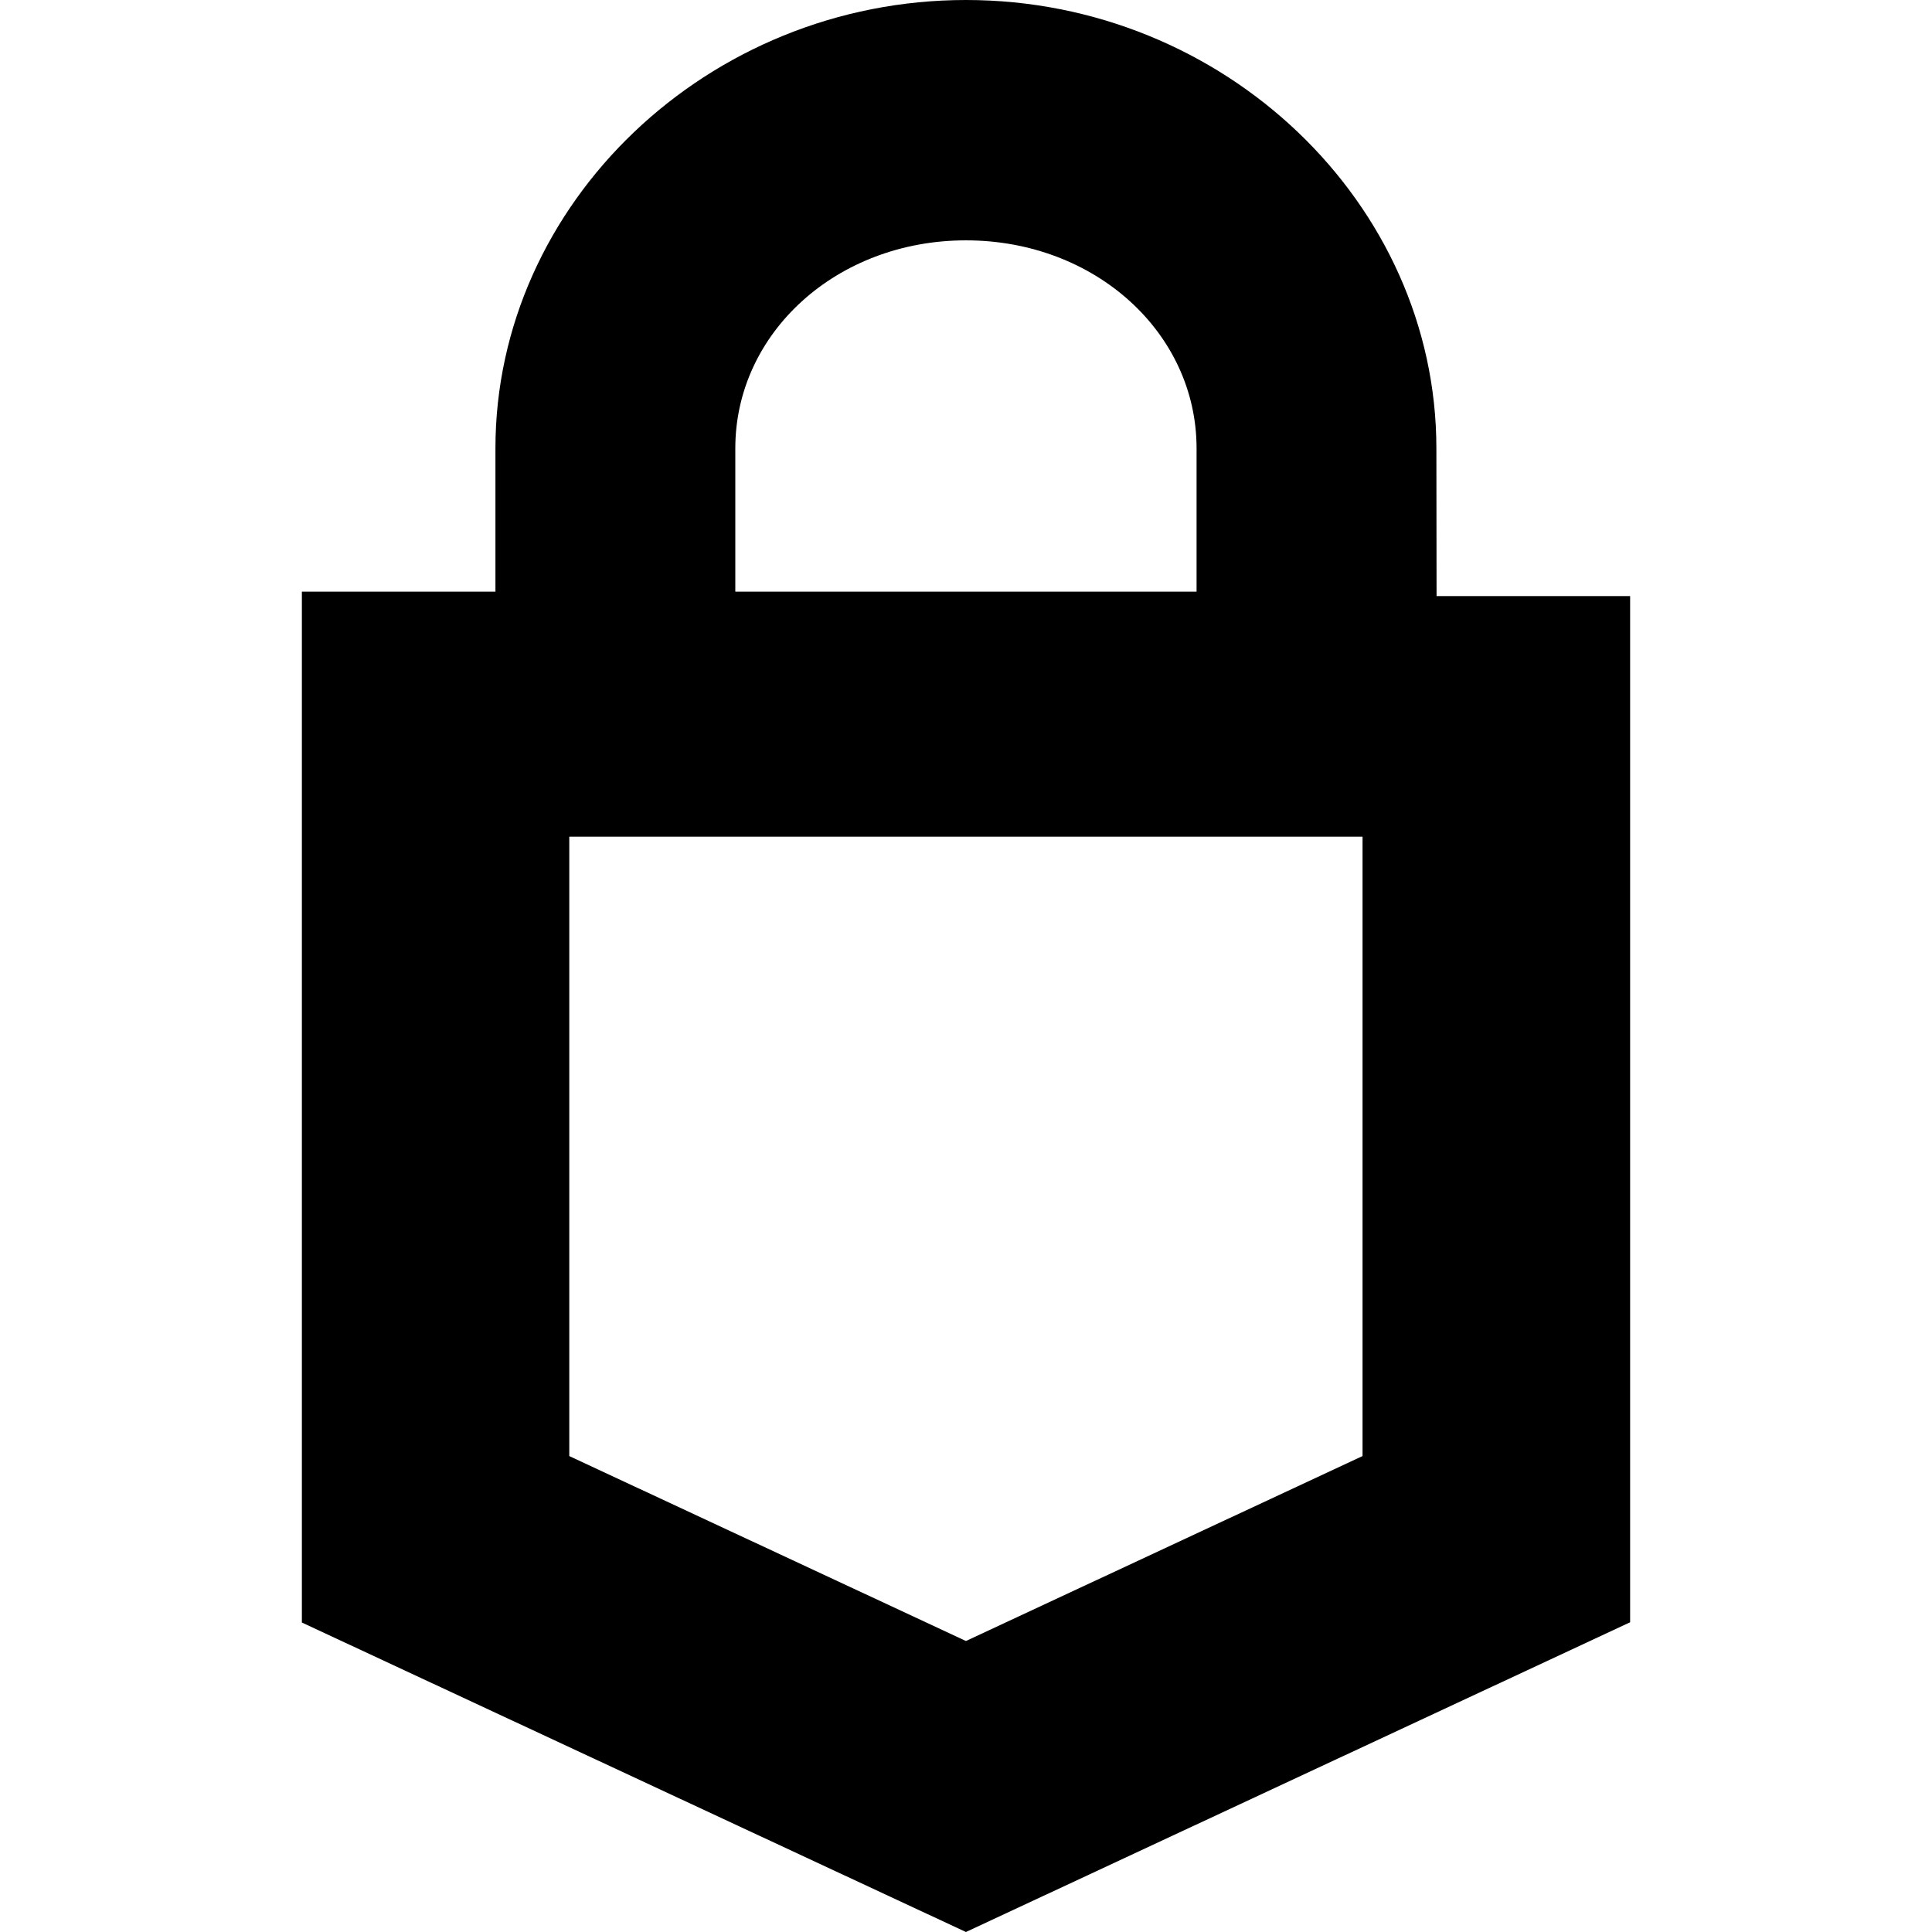
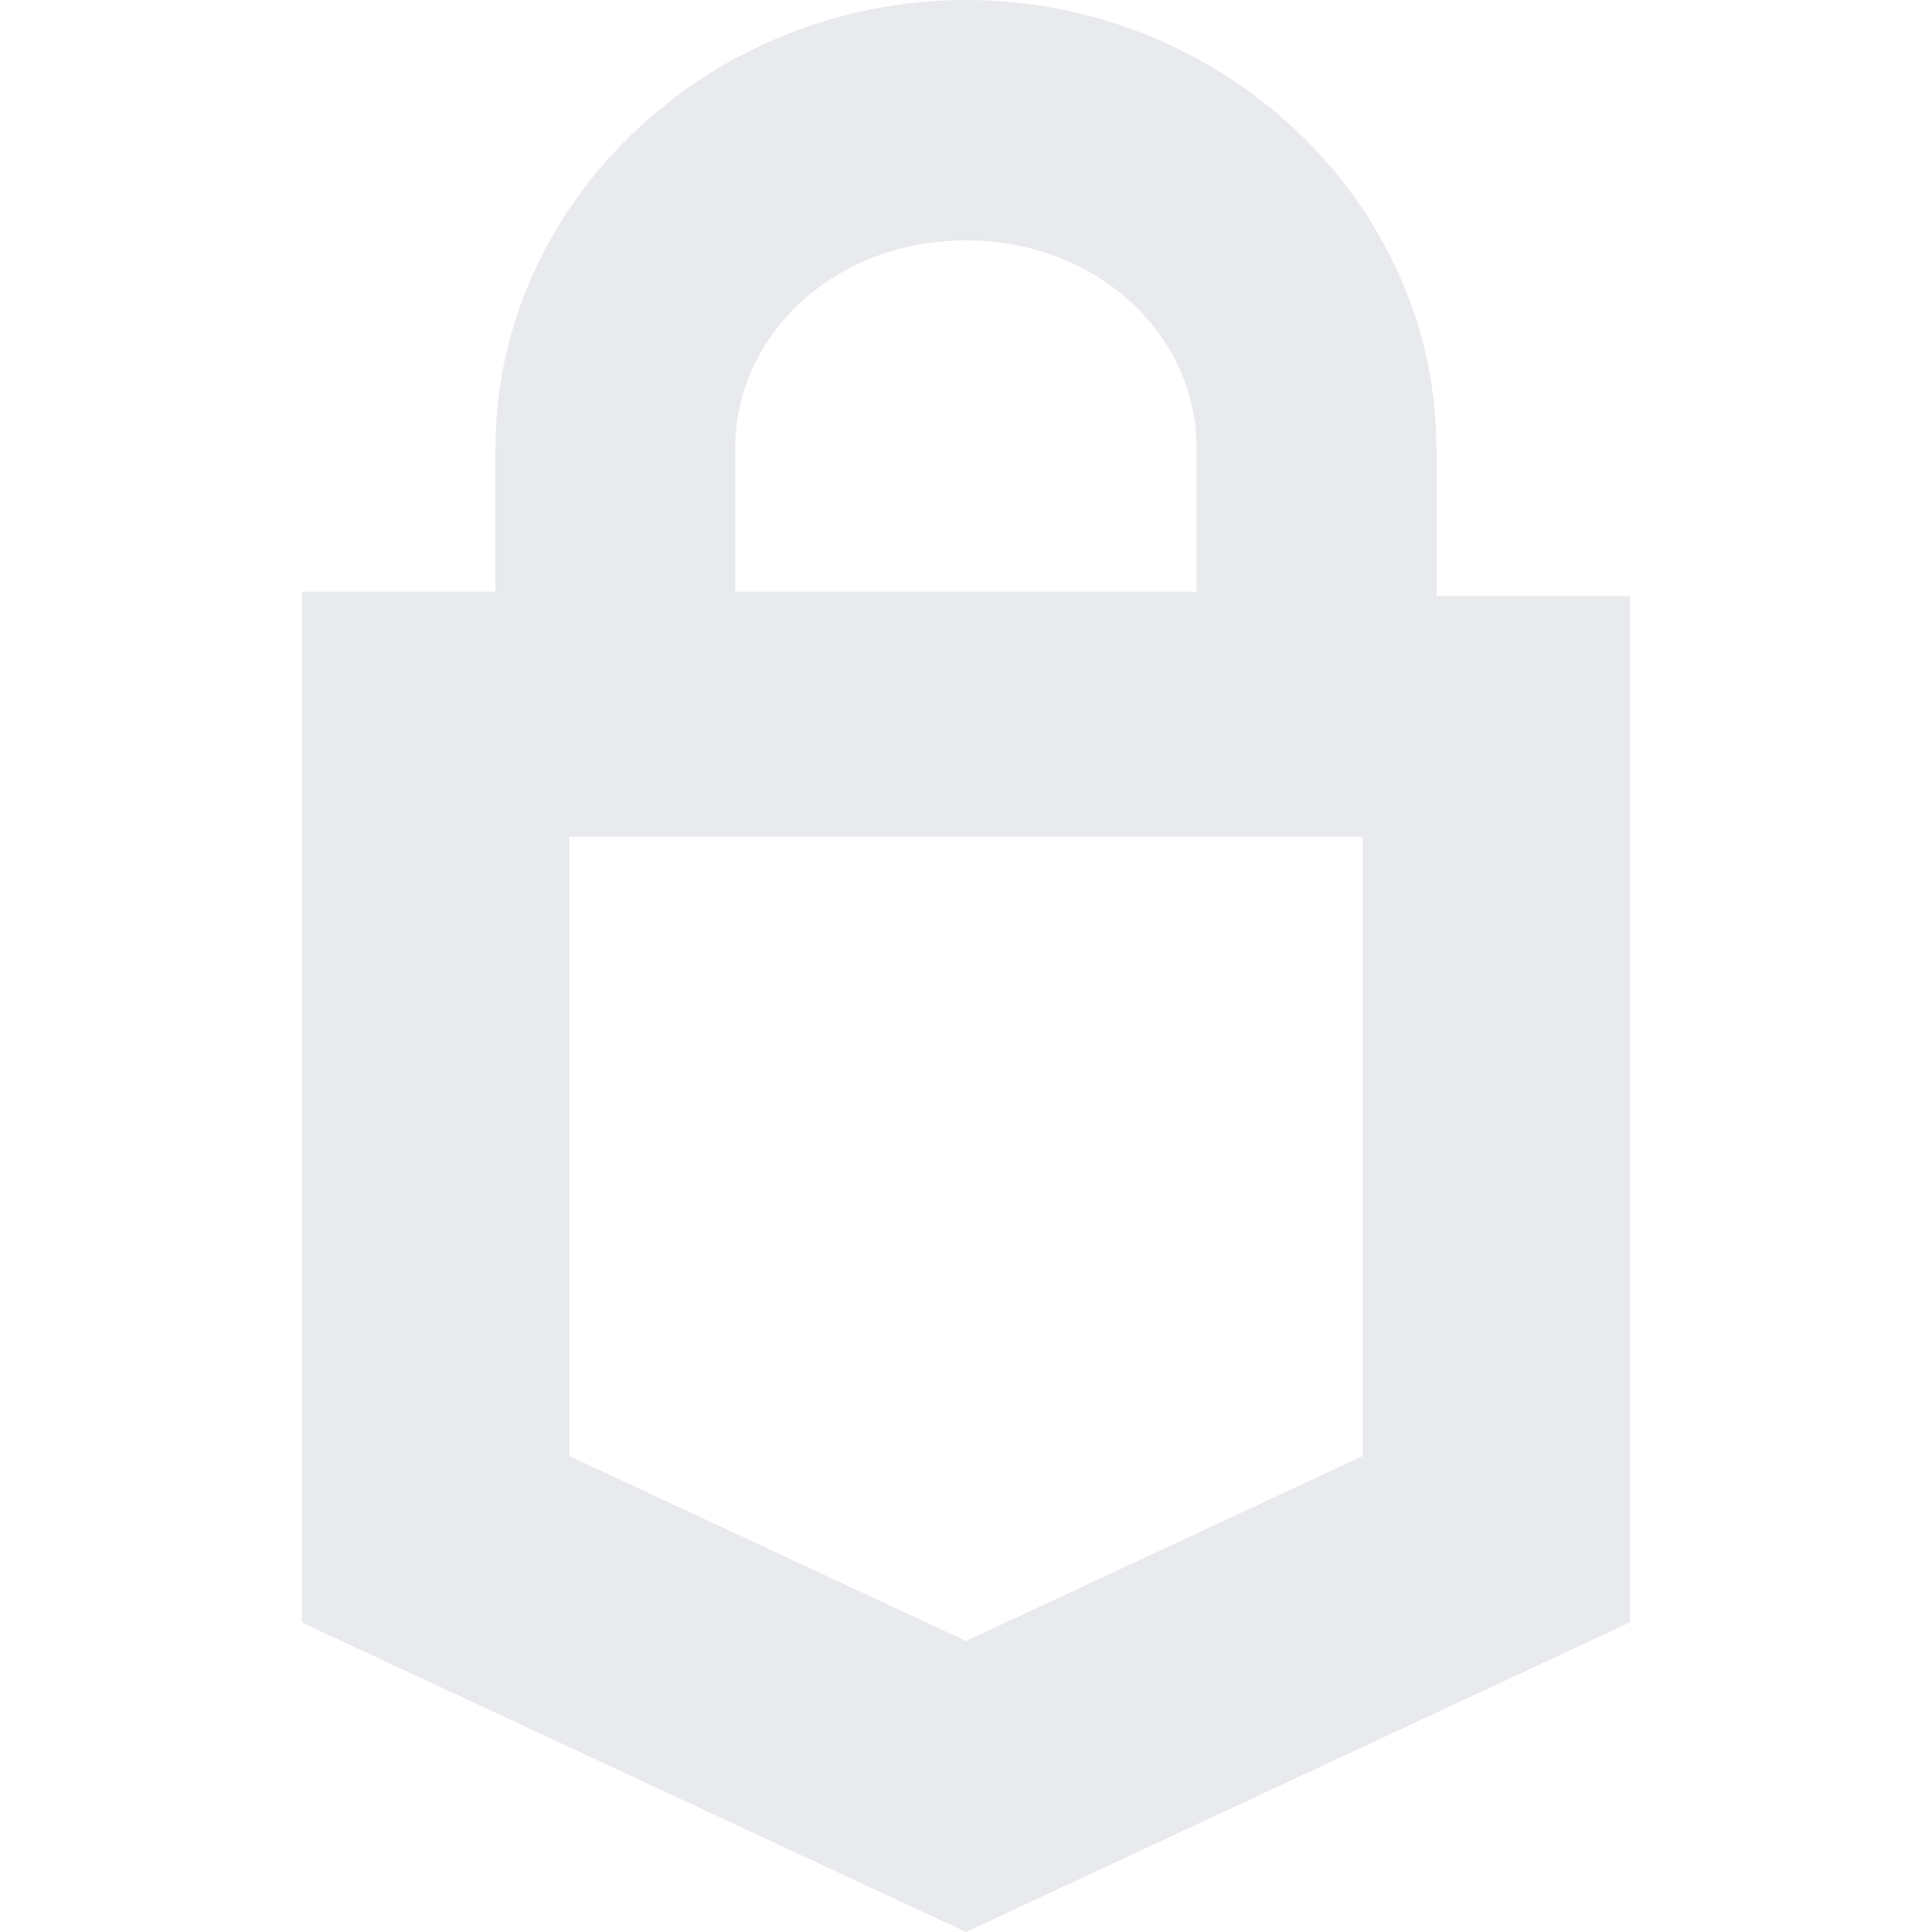
- <svg xmlns="http://www.w3.org/2000/svg" width="32" height="32" viewBox="0 0 32 32" fill="none">
-   <path d="M23.791 7.426C23.791 3.367 20.277 0 15.999 0C11.721 0 8.206 3.369 8.206 7.426V9.8H5V26.874L15.999 32L27 26.87V9.873H23.794L23.791 7.426ZM12.179 7.426C12.179 5.513 13.86 3.981 15.999 3.981C18.138 3.981 19.819 5.513 19.819 7.426V9.8H12.179V7.426ZM22.568 24.117L15.999 27.18L9.429 24.117V13.858H22.568V24.117Z" fill="black" />
+ <svg xmlns="http://www.w3.org/2000/svg" viewBox="0 0 32 32" fill="none">
+   <path d="M23.791 7.426C23.791 3.367 20.277 0 16 0S8.206 3.369 8.206 7.426V9.8H5V26.874L16 32l11-5.13V9.873h-3.206V7.426zM12.179 7.426c0-1.914 1.681-3.445 3.82-3.445s3.82 1.531 3.82 3.445V9.8h-7.64V7.426zm10.39 16.691L16 27.18l-6.57-3.063V13.858h13.14v10.259z" fill="#E8EAED" />
</svg>
